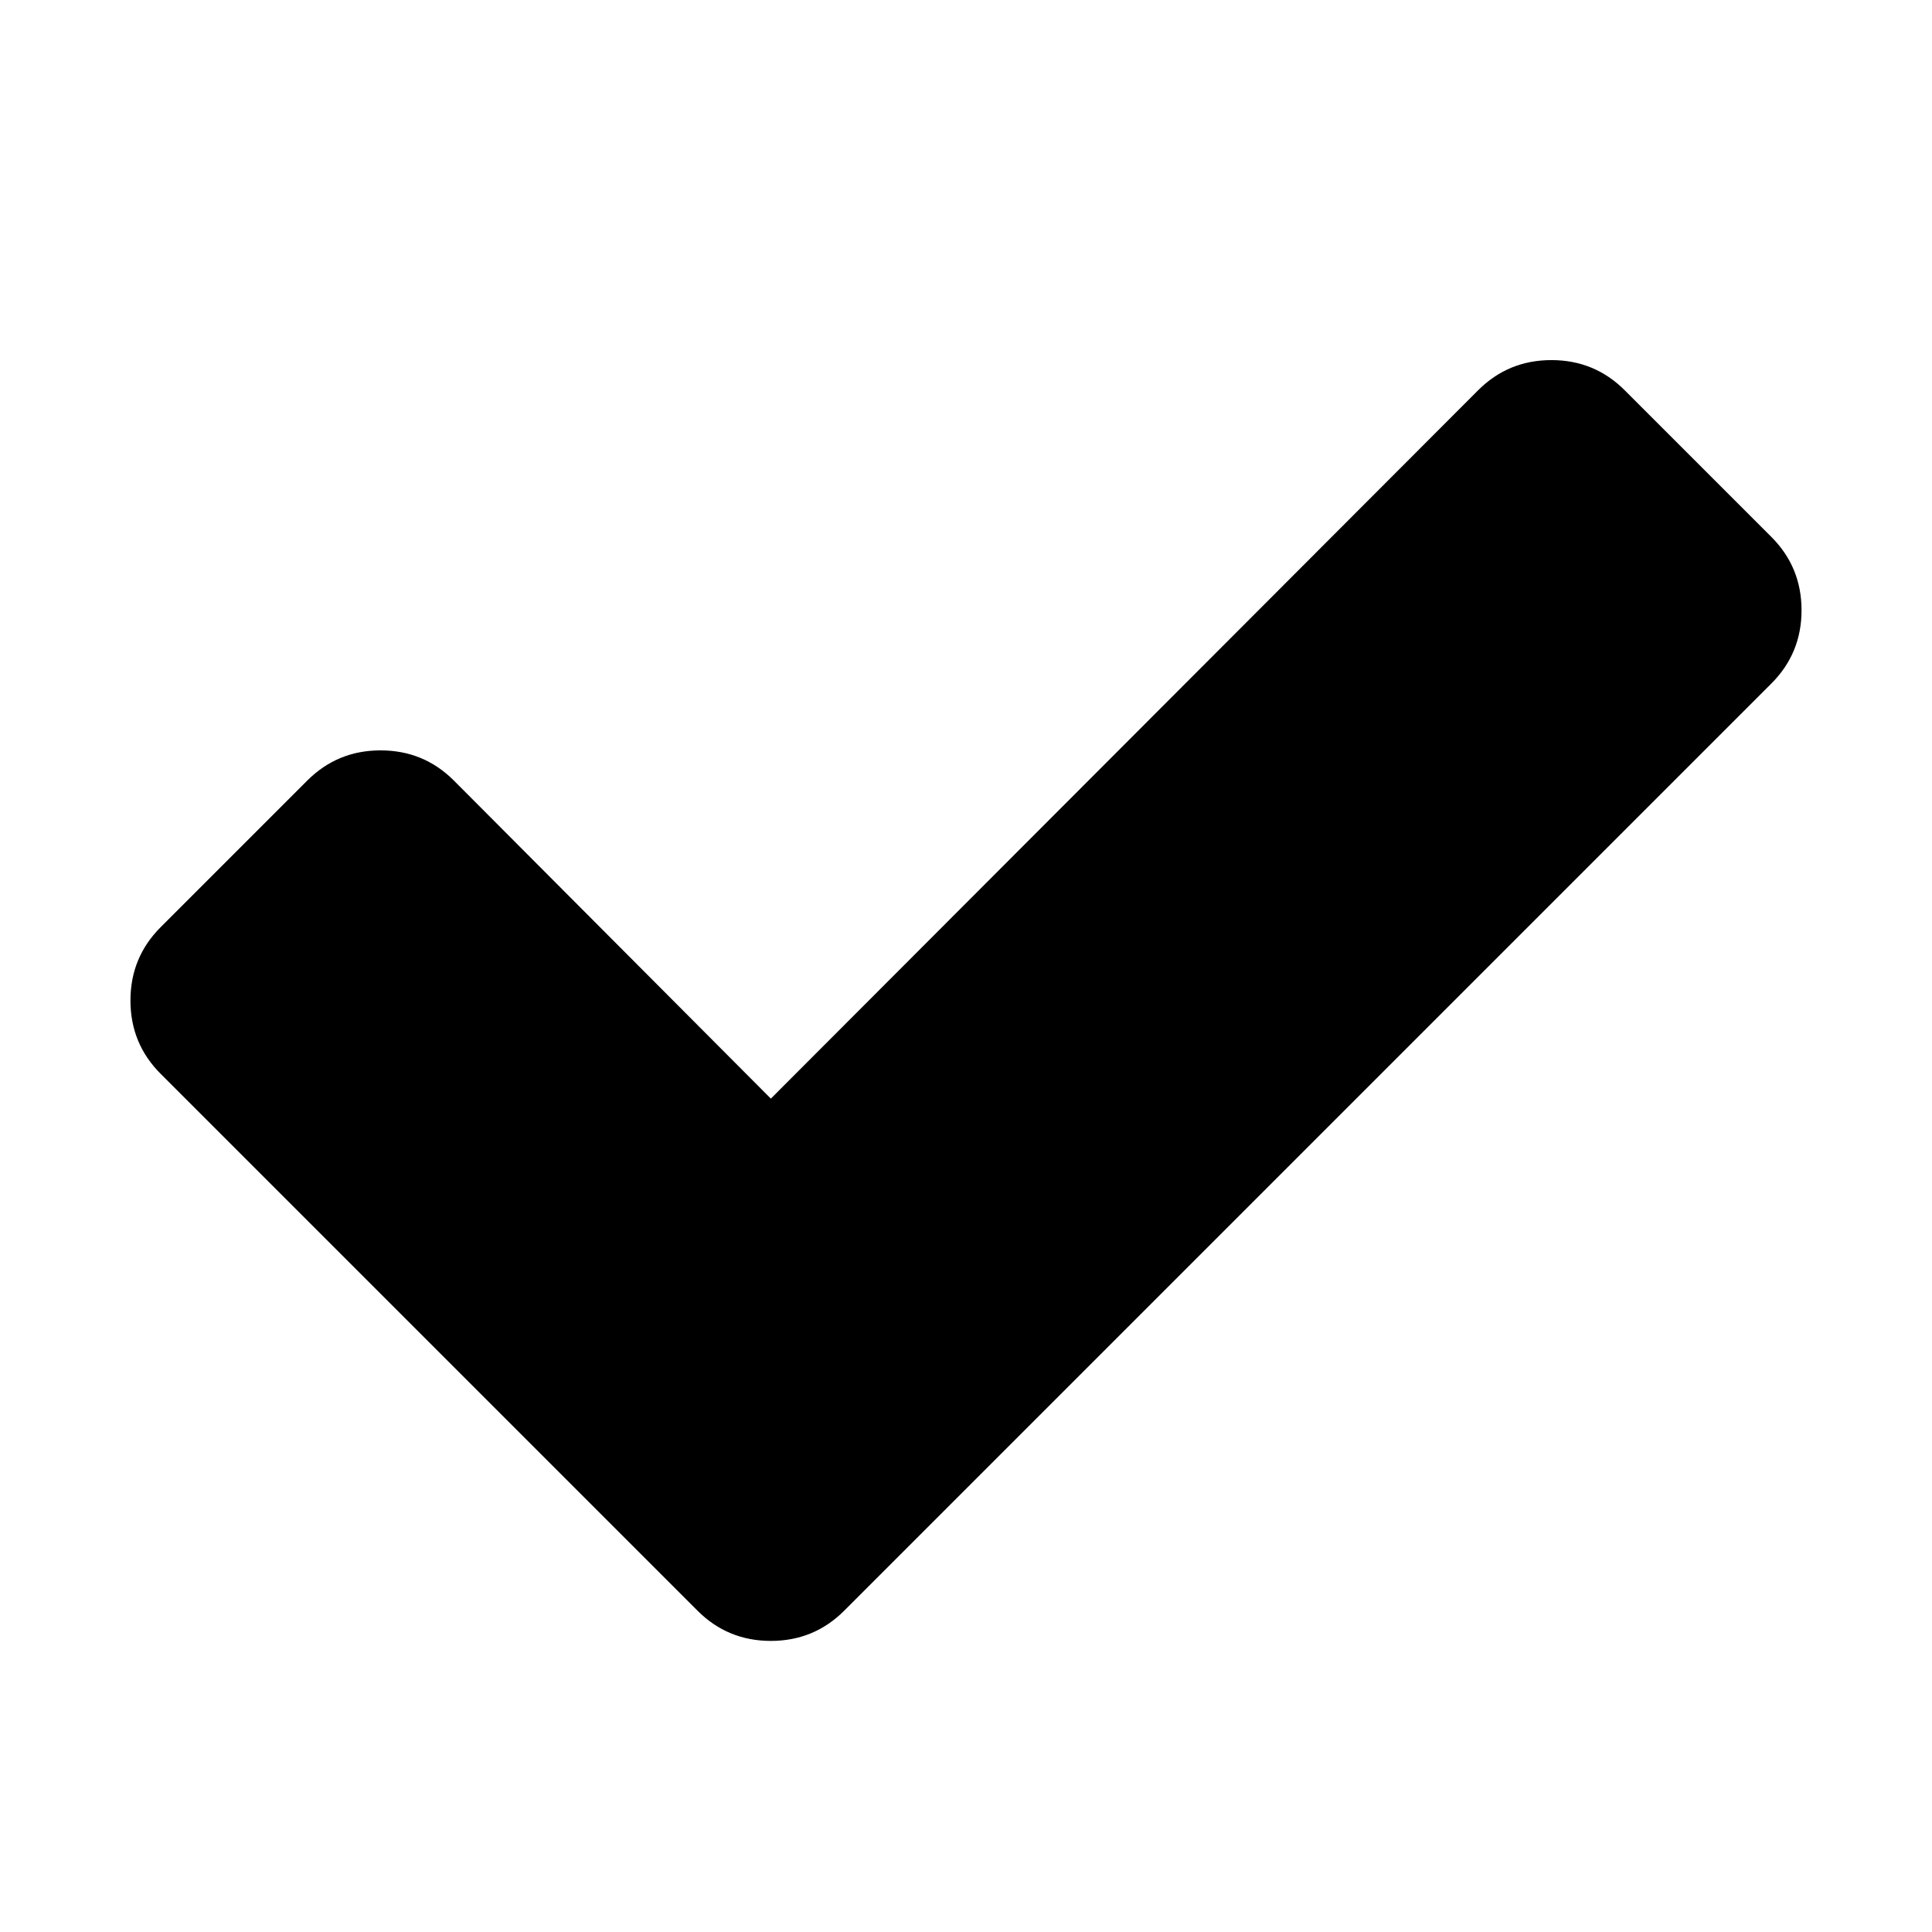
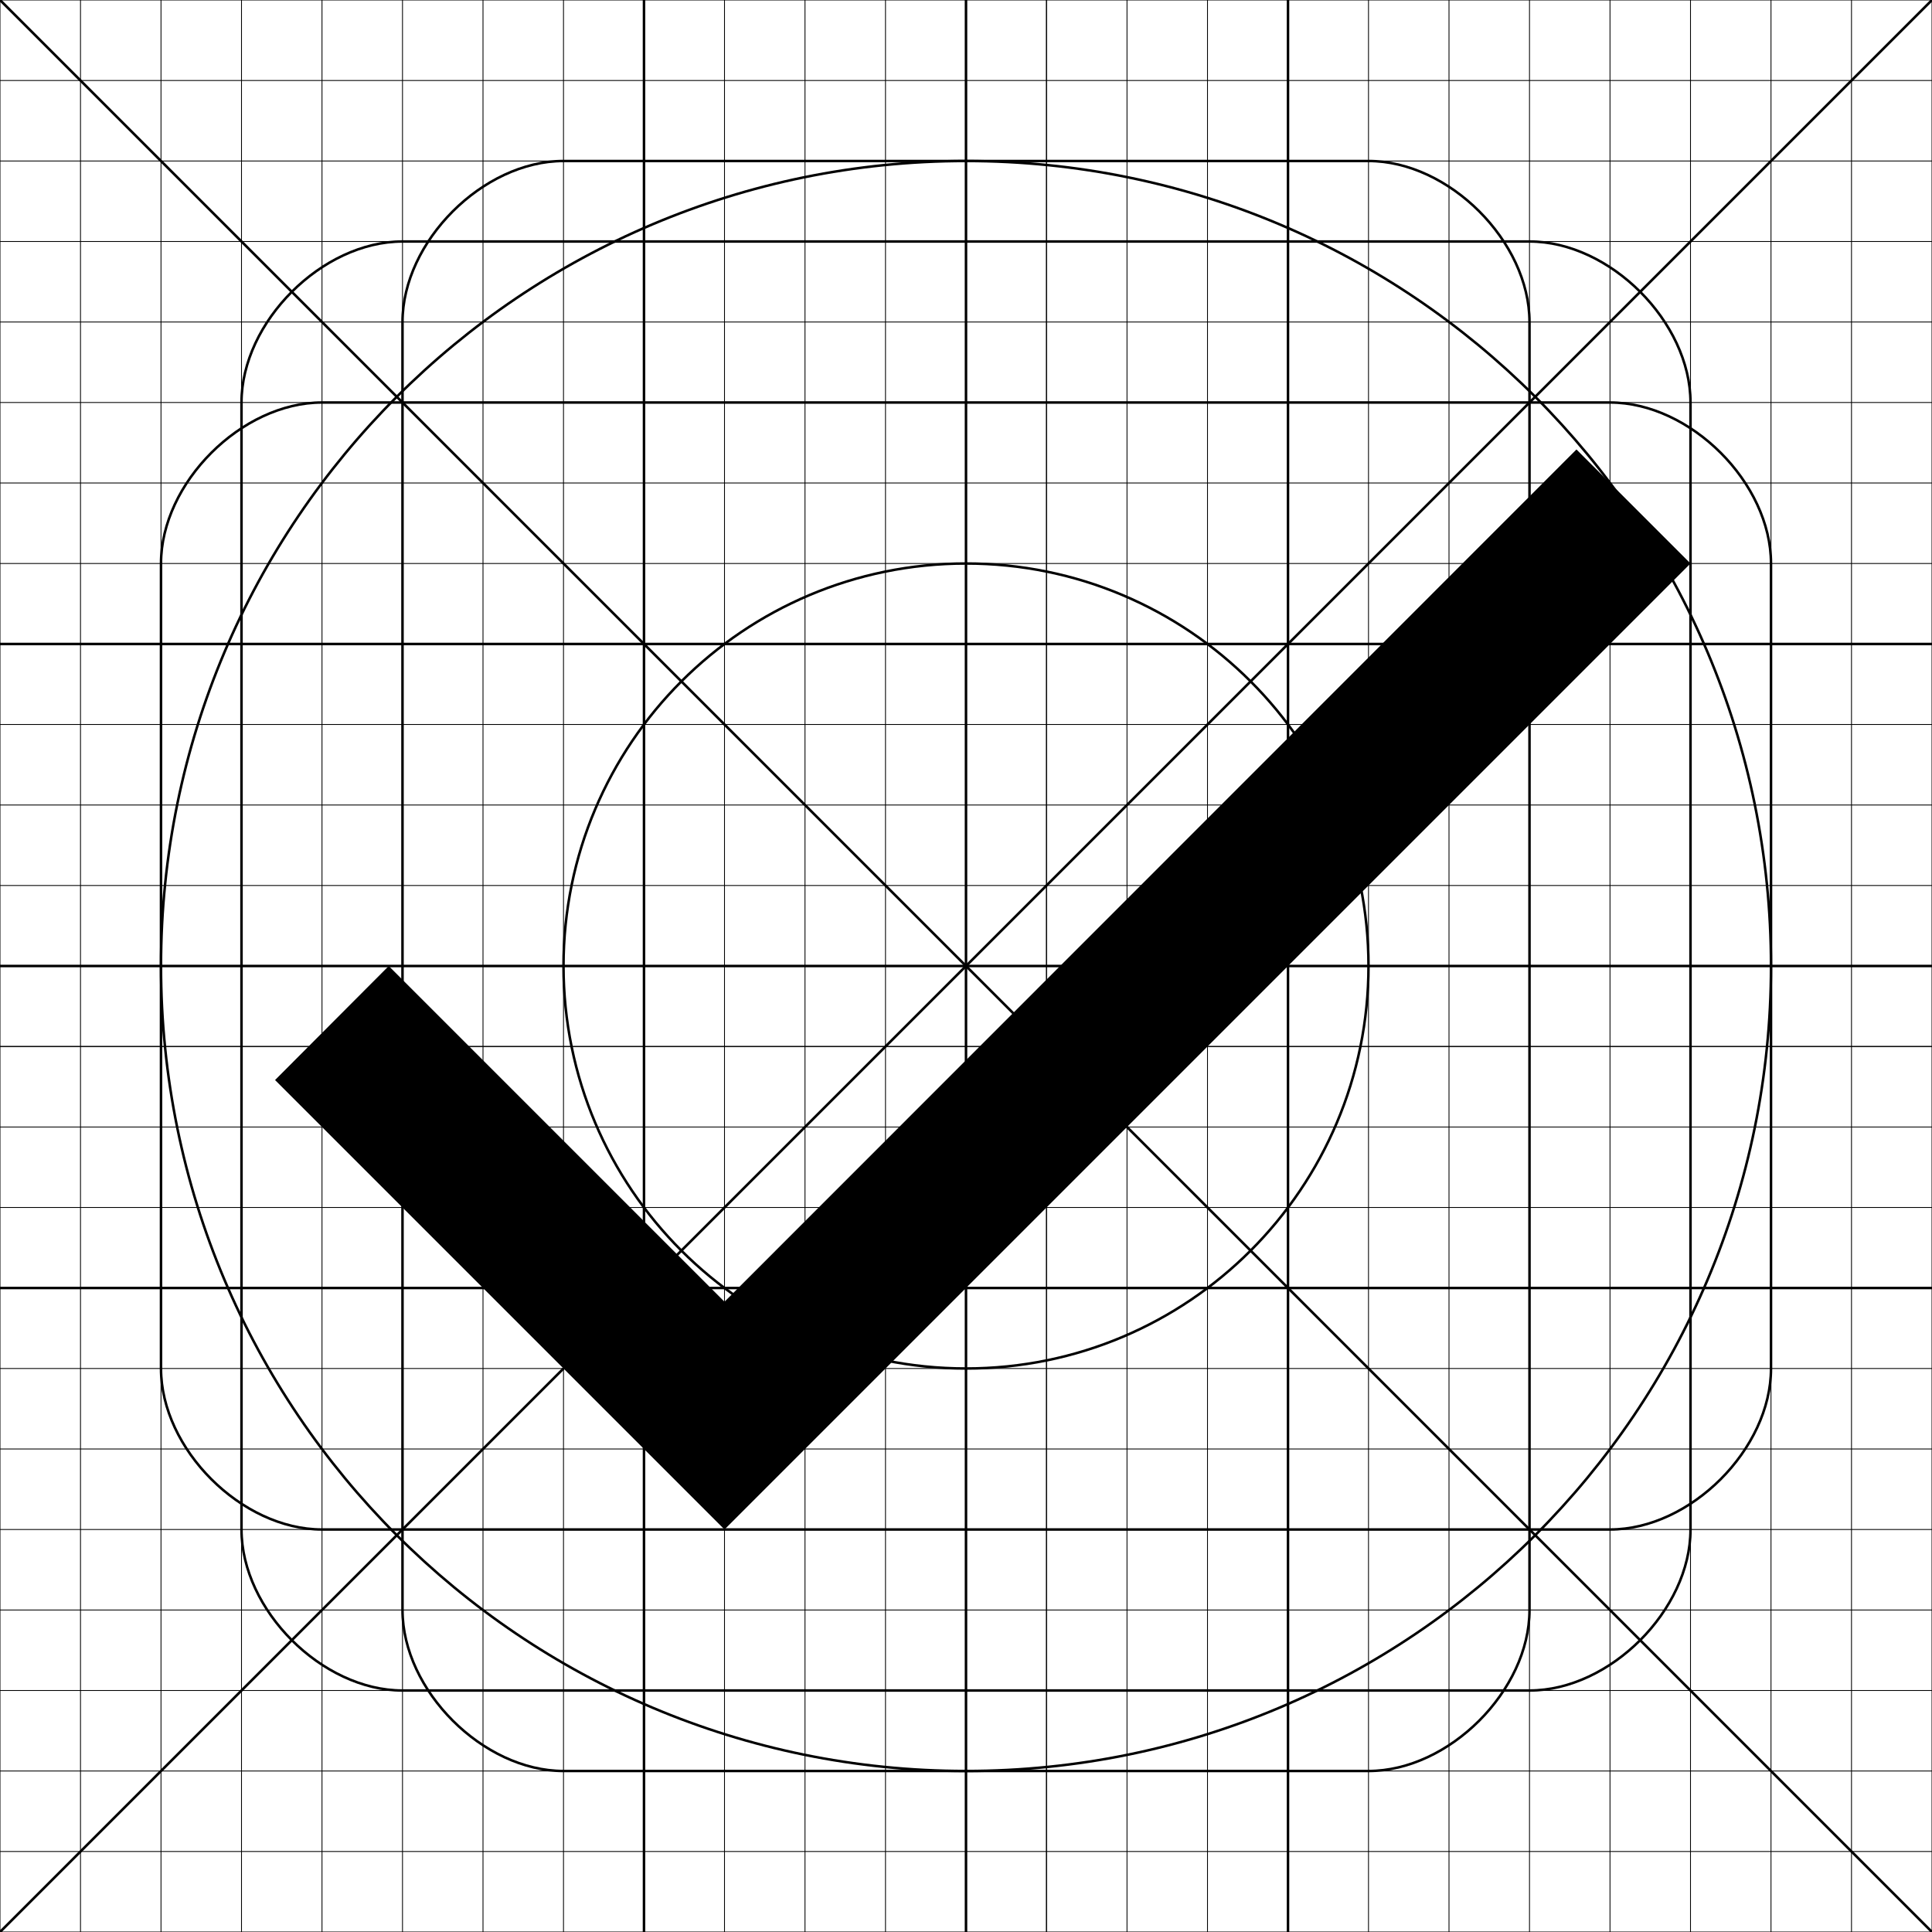
- <svg xmlns="http://www.w3.org/2000/svg" version="1.1" width="500" height="500" viewBox="0 0 500 500">
-   <g>
- </g>
-   <path d="M466.239 157.924q0 11.161-7.813 18.973l-239.956 239.956q-7.813 7.813-18.973 7.813t-18.973-7.813l-138.951-138.951q-7.813-7.813-7.813-18.973t7.813-18.973l37.946-37.946q7.813-7.813 18.973-7.813t18.973 7.813l82.031 82.31 183.036-183.315q7.813-7.813 18.973-7.813t18.973 7.813l37.946 37.946q7.813 7.813 7.813 18.973z" fill="#000000" />
+ <svg xmlns="http://www.w3.org/2000/svg" width="576" height="576" viewBox="0 0 576 576">
+   <g id="gridlines">
+     <line fill="none" stroke="#000000" stroke-width="0.75" stroke-miterlimit="10" x1="0" y1="576" x2="576" y2="0" />
+     <line fill="none" stroke="#000000" stroke-width="0.75" stroke-miterlimit="10" x1="576" y1="576" x2="0" y2="0" />
+     <line fill="none" stroke="#000000" stroke-width="0.25" stroke-miterlimit="10" x1="0" y1="0" x2="576" y2="0" />
+     <line fill="none" stroke="#000000" stroke-width="0.25" stroke-miterlimit="10" x1="0" y1="24" x2="576" y2="24" />
+     <line fill="none" stroke="#000000" stroke-width="0.25" stroke-miterlimit="10" x1="0" y1="48" x2="576" y2="48" />
+     <line fill="none" stroke="#000000" stroke-width="0.25" stroke-miterlimit="10" x1="0" y1="72" x2="576" y2="72" />
+     <line fill="none" stroke="#000000" stroke-width="0.25" stroke-miterlimit="10" x1="0" y1="96" x2="576" y2="96" />
+     <line fill="none" stroke="#000000" stroke-width="0.25" stroke-miterlimit="10" x1="0" y1="120" x2="576" y2="120" />
+     <line fill="none" stroke="#000000" stroke-width="0.25" stroke-miterlimit="10" x1="0" y1="144" x2="576" y2="144" />
+     <line fill="none" stroke="#000000" stroke-width="0.25" stroke-miterlimit="10" x1="0" y1="168" x2="576" y2="168" />
+     <line fill="none" stroke="#000000" stroke-width="0.75" stroke-miterlimit="10" x1="0" y1="192" x2="576" y2="192" />
+     <line fill="none" stroke="#000000" stroke-width="0.25" stroke-miterlimit="10" x1="0" y1="216" x2="576" y2="216" />
+     <line fill="none" stroke="#000000" stroke-width="0.25" stroke-miterlimit="10" x1="0" y1="240" x2="576" y2="240" />
+     <line fill="none" stroke="#000000" stroke-width="0.25" stroke-miterlimit="10" x1="0" y1="264" x2="576" y2="264" />
+     <line fill="none" stroke="#000000" stroke-width="0.75" stroke-miterlimit="10" x1="0" y1="288" x2="576" y2="288" />
+     <line fill="none" stroke="#000000" stroke-width="0.25" stroke-miterlimit="10" x1="0" y1="312" x2="576" y2="312" />
+     <line fill="none" stroke="#000000" stroke-width="0.25" stroke-miterlimit="10" x1="0" y1="312" x2="576" y2="312" />
+     <line fill="none" stroke="#000000" stroke-width="0.25" stroke-miterlimit="10" x1="0" y1="336" x2="576" y2="336" />
+     <line fill="none" stroke="#000000" stroke-width="0.25" stroke-miterlimit="10" x1="0" y1="360" x2="576" y2="360" />
+     <line fill="none" stroke="#000000" stroke-width="0.75" stroke-miterlimit="10" x1="0" y1="384" x2="576" y2="384" />
+     <line fill="none" stroke="#000000" stroke-width="0.25" stroke-miterlimit="10" x1="0" y1="408" x2="576" y2="408" />
+     <line fill="none" stroke="#000000" stroke-width="0.25" stroke-miterlimit="10" x1="0" y1="432" x2="576" y2="432" />
+     <line fill="none" stroke="#000000" stroke-width="0.25" stroke-miterlimit="10" x1="0" y1="456" x2="576" y2="456" />
+     <line fill="none" stroke="#000000" stroke-width="0.25" stroke-miterlimit="10" x1="0" y1="480" x2="576" y2="480" />
+     <line fill="none" stroke="#000000" stroke-width="0.25" stroke-miterlimit="10" x1="0" y1="504" x2="576" y2="504" />
+     <line fill="none" stroke="#000000" stroke-width="0.25" stroke-miterlimit="10" x1="0" y1="528" x2="576" y2="528" />
+     <line fill="none" stroke="#000000" stroke-width="0.25" stroke-miterlimit="10" x1="0" y1="552" x2="576" y2="552" />
+     <line fill="none" stroke="#000000" stroke-width="0.25" stroke-miterlimit="10" x1="0" y1="576" x2="576" y2="576" />
+     <line fill="none" stroke="#000000" stroke-width="0.25" stroke-miterlimit="10" x1="0" y1="576" x2="0" y2="0" />
+     <line fill="none" stroke="#000000" stroke-width="0.25" stroke-miterlimit="10" x1="24" y1="576" x2="24" y2="0" />
+     <line fill="none" stroke="#000000" stroke-width="0.25" stroke-miterlimit="10" x1="48" y1="576" x2="48" y2="0" />
+     <line fill="none" stroke="#000000" stroke-width="0.25" stroke-miterlimit="10" x1="72" y1="576" x2="72" y2="0" />
+     <line fill="none" stroke="#000000" stroke-width="0.25" stroke-miterlimit="10" x1="96" y1="576" x2="96" y2="0" />
+     <line fill="none" stroke="#000000" stroke-width="0.25" stroke-miterlimit="10" x1="120" y1="576" x2="120" y2="0" />
+     <line fill="none" stroke="#000000" stroke-width="0.25" stroke-miterlimit="10" x1="144" y1="576" x2="144" y2="0" />
+     <line fill="none" stroke="#000000" stroke-width="0.25" stroke-miterlimit="10" x1="168" y1="576" x2="168" y2="0" />
+     <line fill="none" stroke="#000000" stroke-width="0.75" stroke-miterlimit="10" x1="192" y1="576" x2="192" y2="0" />
+     <line fill="none" stroke="#000000" stroke-width="0.25" stroke-miterlimit="10" x1="216" y1="576" x2="216" y2="0" />
+     <line fill="none" stroke="#000000" stroke-width="0.25" stroke-miterlimit="10" x1="240" y1="576" x2="240" y2="0" />
+     <line fill="none" stroke="#000000" stroke-width="0.25" stroke-miterlimit="10" x1="264" y1="576" x2="264" y2="0" />
+     <line fill="none" stroke="#000000" stroke-width="0.75" stroke-miterlimit="10" x1="288" y1="576" x2="288" y2="0" />
+     <line fill="none" stroke="#000000" stroke-width="0.25" stroke-miterlimit="10" x1="312" y1="576" x2="312" y2="0" />
+     <line fill="none" stroke="#000000" stroke-width="0.25" stroke-miterlimit="10" x1="312" y1="576" x2="312" y2="0" />
+     <line fill="none" stroke="#000000" stroke-width="0.25" stroke-miterlimit="10" x1="336" y1="576" x2="336" y2="0" />
+     <line fill="none" stroke="#000000" stroke-width="0.25" stroke-miterlimit="10" x1="360" y1="576" x2="360" y2="0" />
+     <line fill="none" stroke="#000000" stroke-width="0.75" stroke-miterlimit="10" x1="384" y1="576" x2="384" y2="0" />
+     <line fill="none" stroke="#000000" stroke-width="0.25" stroke-miterlimit="10" x1="408" y1="576" x2="408" y2="0" />
+     <line fill="none" stroke="#000000" stroke-width="0.25" stroke-miterlimit="10" x1="432" y1="576" x2="432" y2="0" />
+     <line fill="none" stroke="#000000" stroke-width="0.25" stroke-miterlimit="10" x1="456" y1="576" x2="456" y2="0" />
+     <line fill="none" stroke="#000000" stroke-width="0.25" stroke-miterlimit="10" x1="480" y1="576" x2="480" y2="0" />
+     <line fill="none" stroke="#000000" stroke-width="0.25" stroke-miterlimit="10" x1="504" y1="576" x2="504" y2="0" />
+     <line fill="none" stroke="#000000" stroke-width="0.25" stroke-miterlimit="10" x1="528" y1="576" x2="528" y2="0" />
+     <line fill="none" stroke="#000000" stroke-width="0.25" stroke-miterlimit="10" x1="552" y1="576" x2="552" y2="0" />
+     <line fill="none" stroke="#000000" stroke-width="0.25" stroke-miterlimit="10" x1="576" y1="576" x2="576" y2="0" />
+     <circle fill="none" stroke="#000000" stroke-width="0.75" stroke-miterlimit="10" cx="288" cy="288" r="240" />
+     <circle fill="none" stroke="#000000" stroke-width="0.75" stroke-miterlimit="10" cx="288" cy="288" r="120" />
+     <path fill="none" stroke="#000000" stroke-width="0.75" stroke-miterlimit="10" d="M72,120c0-24,24-48,48-48h336c24,0,48,24,48,48   v336c0,24-24,48-48,48H120c-24,0-48-24-48-48V120z" />
+     <path fill="none" stroke="#000000" stroke-width="0.75" stroke-miterlimit="10" d="M120,96c0-24,24-48,48-48h240c24,0,48,24,48,48   v384c0,24-24,48-48,48H168c-24,0-48-24-48-48V96z" />
+     <path fill="none" stroke="#000000" stroke-width="0.75" stroke-miterlimit="10" d="M96,456c-24,0-48-24-48-48V168c0-24,24-48,48-48   h384c24,0,48,24,48,48v240c0,24-24,48-48,48H96z" />
+   </g>
+   <path d="m216 388.1l-100.1-100.1-33.9 34 134 134 288-288-34-34z" />
</svg>
